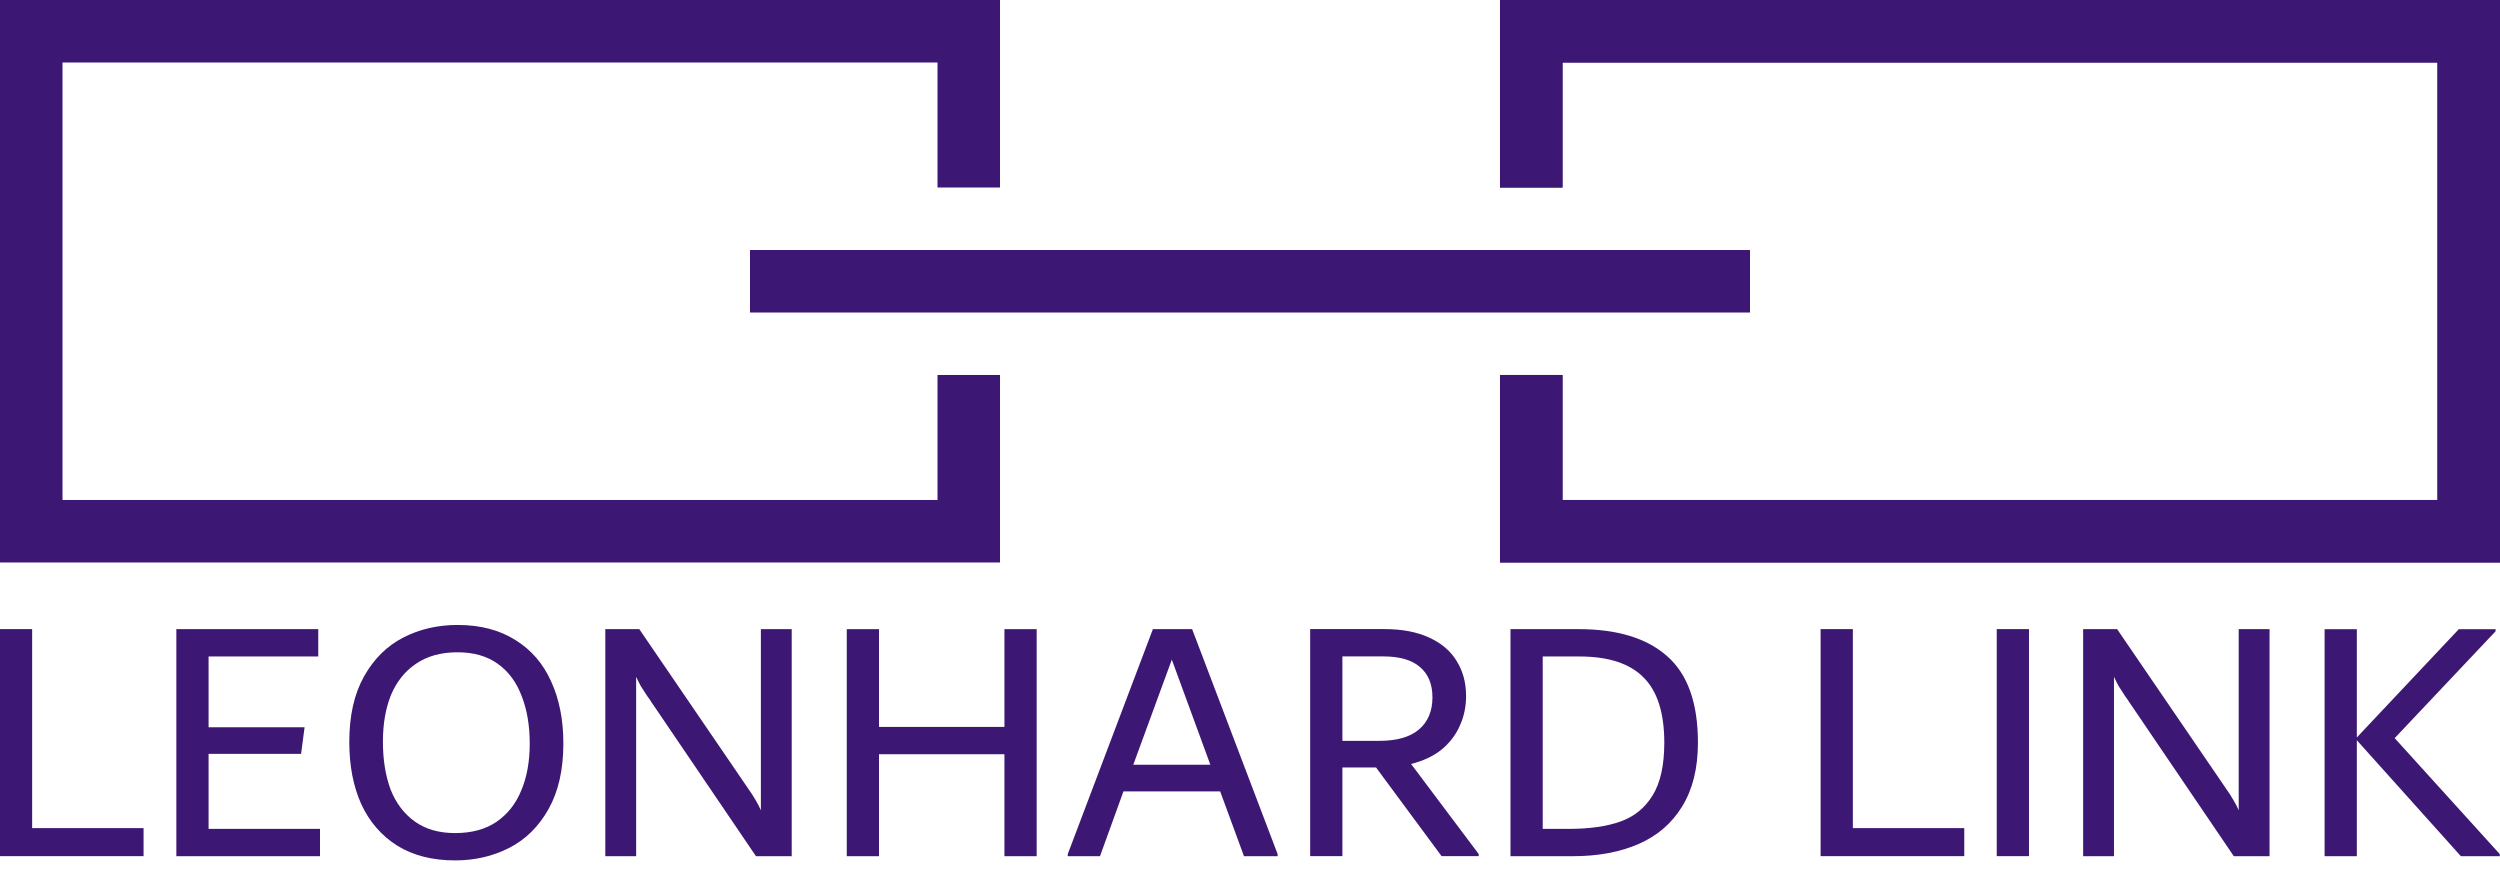
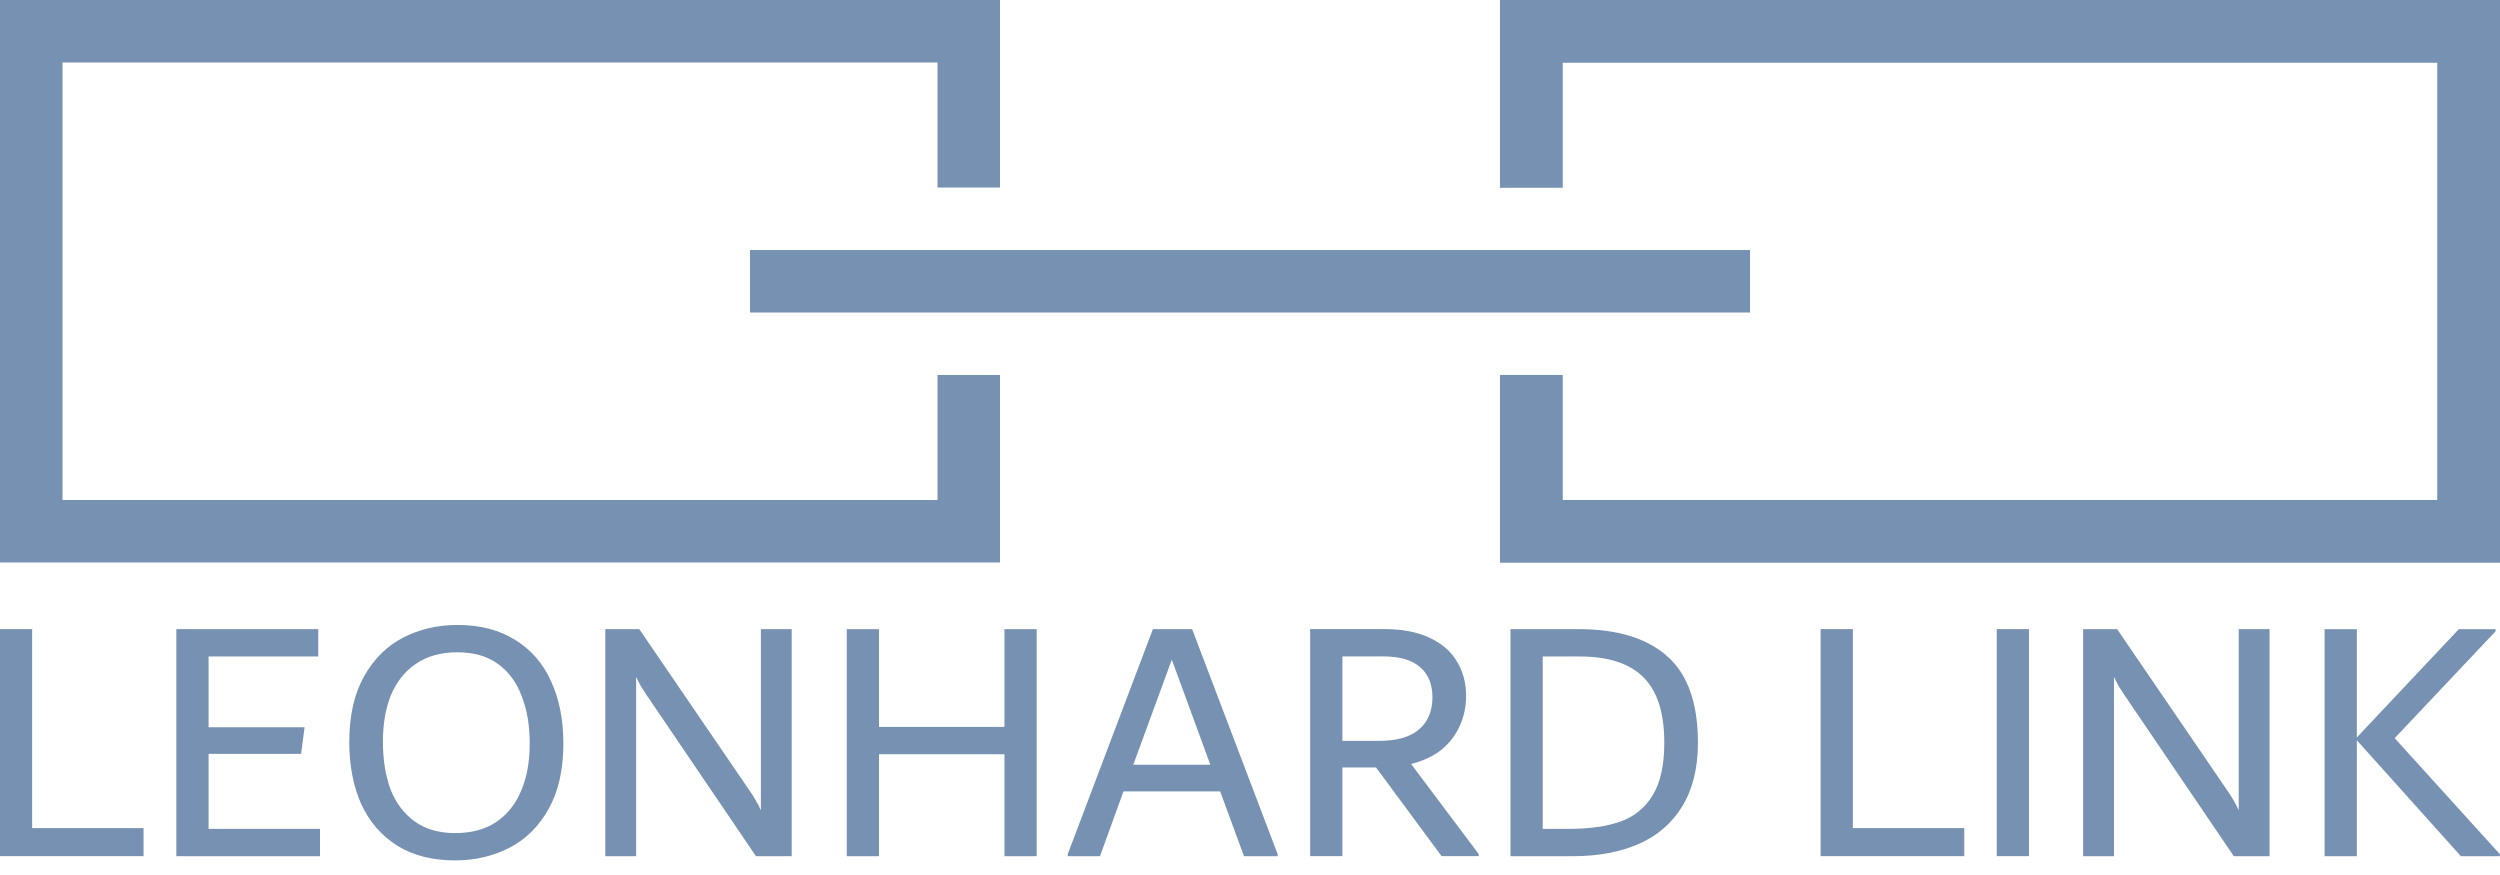
<svg xmlns="http://www.w3.org/2000/svg" width="200" height="70" version="1.1" viewBox="0 0 52.917 18.521">
-   <g fill="#3C1874">
+   <g fill="#7691B2">
    <path d="m0 0v11.906h21.167v-3.969h-1.323v2.646h-18.521v-9.26h18.521v2.646h1.323v-3.969h-21.167z" stroke-width="2.16" />
    <g transform="matrix(.26487 0 0 .26487 -756.53 182.05)" style="shape-inside:url(#rect34985);white-space:pre" aria-label="Vorname Nachname ">
      <path d="m2858.8-621.14h8.904v2.24h-11.48v-18.144h2.576z" />
      <path d="m2872.9-621.08h8.904v2.184h-11.48v-18.144h11.34v2.184h-8.764v5.656h7.672l-0.28 2.128h-7.392z" />
      <path d="m2892.6-618.56q-2.716 0-4.62-1.176-1.904-1.204-2.884-3.332-0.952-2.128-0.952-4.956 0-3.136 1.176-5.236t3.136-3.108 4.34-1.008q2.716 0 4.62 1.204 1.904 1.176 2.856 3.304 0.98 2.128 0.98 4.956 0 3.136-1.176 5.236t-3.136 3.108-4.34 1.008zm0-2.184q1.988 0 3.304-0.896 1.344-0.924 1.988-2.52 0.672-1.596 0.672-3.724 0-2.184-0.644-3.808-0.616-1.652-1.904-2.576t-3.22-0.924q-1.988 0-3.332 0.924-1.316 0.896-1.988 2.492-0.644 1.596-0.644 3.724 0 2.184 0.616 3.836 0.644 1.624 1.932 2.548t3.22 0.924z" />
      <path d="m2919.5-637.04v18.144h-2.856l-7.98-11.76-0.364-0.532q-0.056-0.112-0.364-0.532-0.28-0.42-0.504-0.784-0.196-0.364-0.364-0.728v14.336h-2.464v-18.144h2.716l8.204 12.012q0.112 0.168 0.476 0.7 0.364 0.504 0.616 0.952 0.252 0.42 0.42 0.812v-14.476z" />
      <path d="m2936.5-637.04h2.576v18.144h-2.576v-8.148h-10.024v8.148h-2.576v-18.144h2.576v7.812h10.024z" />
      <path d="m2951.5-637.04 6.832 17.976v0.168h-2.688l-1.904-5.18h-7.728l-1.876 5.18h-2.576v-0.168l6.804-17.976zm-4.704 10.836h6.16l-3.08-8.4z" />
      <path d="m2974.4-619.07v0.168h-2.968l-5.236-7.084h-2.688v7.084h-2.576v-18.144h5.908q2.128 0 3.584 0.672 1.484 0.672 2.212 1.876 0.756 1.204 0.756 2.8 0 1.288-0.504 2.38-0.476 1.092-1.456 1.904-0.98 0.784-2.436 1.148zm-10.892-9.044h2.94q2.1 0 3.164-0.896 1.092-0.924 1.092-2.576 0-1.596-1.008-2.436-0.98-0.84-2.912-0.84h-3.276z" />
      <path d="m2982.4-637.04q4.62 0 7.056 2.156 2.464 2.156 2.464 6.916 0 3.052-1.26 5.096-1.232 2.016-3.472 2.996t-5.264 0.98h-4.984v-18.144zm-0.784 15.96q2.464 0 4.116-0.588t2.576-2.1 0.924-4.2q0-3.556-1.652-5.208-1.652-1.68-5.124-1.68h-2.94v13.776z" />
      <path d="m3004.3-621.14h8.904v2.24h-11.48v-18.144h2.576z" />
      <path d="m3015.8-618.9v-18.144h2.576v18.144z" />
      <path d="m3037.6-637.04v18.144h-2.856l-7.98-11.76-0.364-0.532q-0.056-0.112-0.364-0.532-0.28-0.42-0.504-0.784-0.196-0.364-0.364-0.728v14.336h-2.464v-18.144h2.716l8.204 12.012q0.112 0.168 0.476 0.7 0.364 0.504 0.616 0.952 0.252 0.42 0.42 0.812v-14.476z" />
      <path d="m3047.6-628.33 8.4 9.268v0.168h-3.108l-8.316-9.268v9.268h-2.576v-18.144h2.576v8.652l8.148-8.652h2.94v0.168z" />
    </g>
    <path d="m15.875 5.292h21.167v1.323h-21.167z" stroke-width="1.366" />
    <path d="m31.75 0v3.969h1.323v-2.646h18.521v9.26h-18.521v-2.646h-1.323v3.969h21.167v-11.906h-21.167z" />
    <path d="m31.75 0v3.969h1.323v-2.646h18.521v9.26h-18.521v-2.646h-1.323v3.969h21.167v-11.906h-21.167z" stroke-width="2.16" />
  </g>
</svg>
